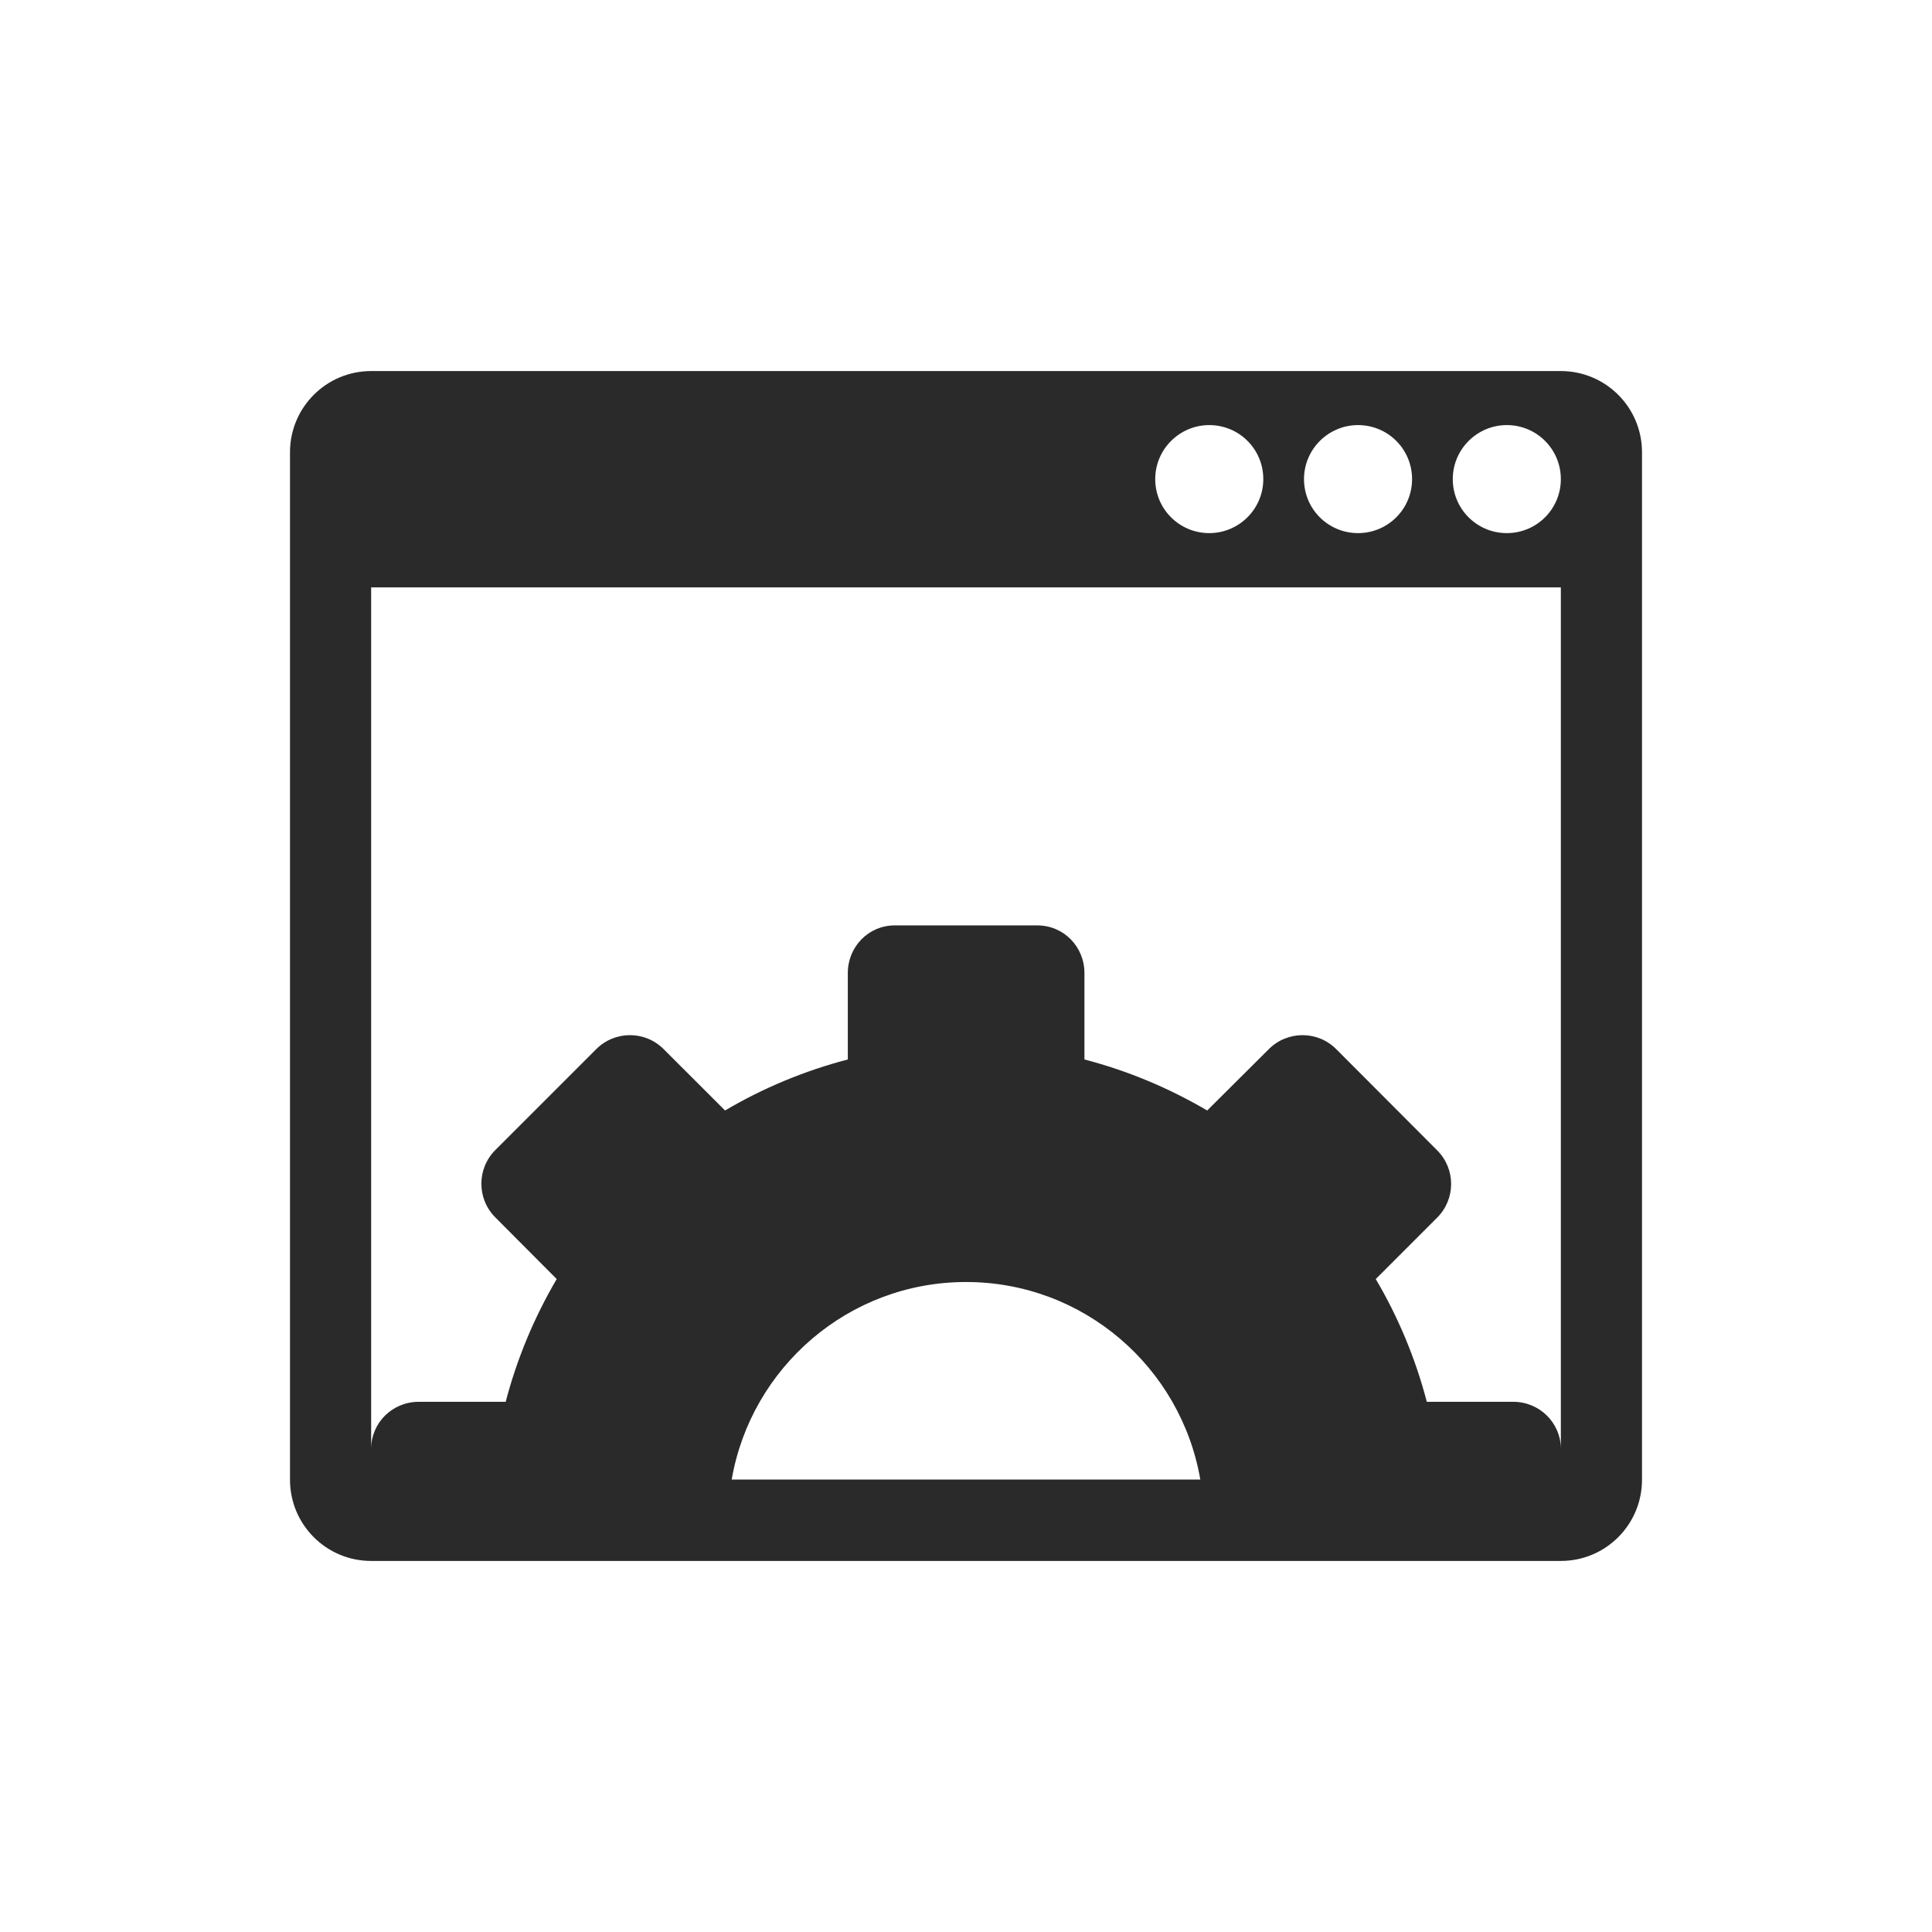
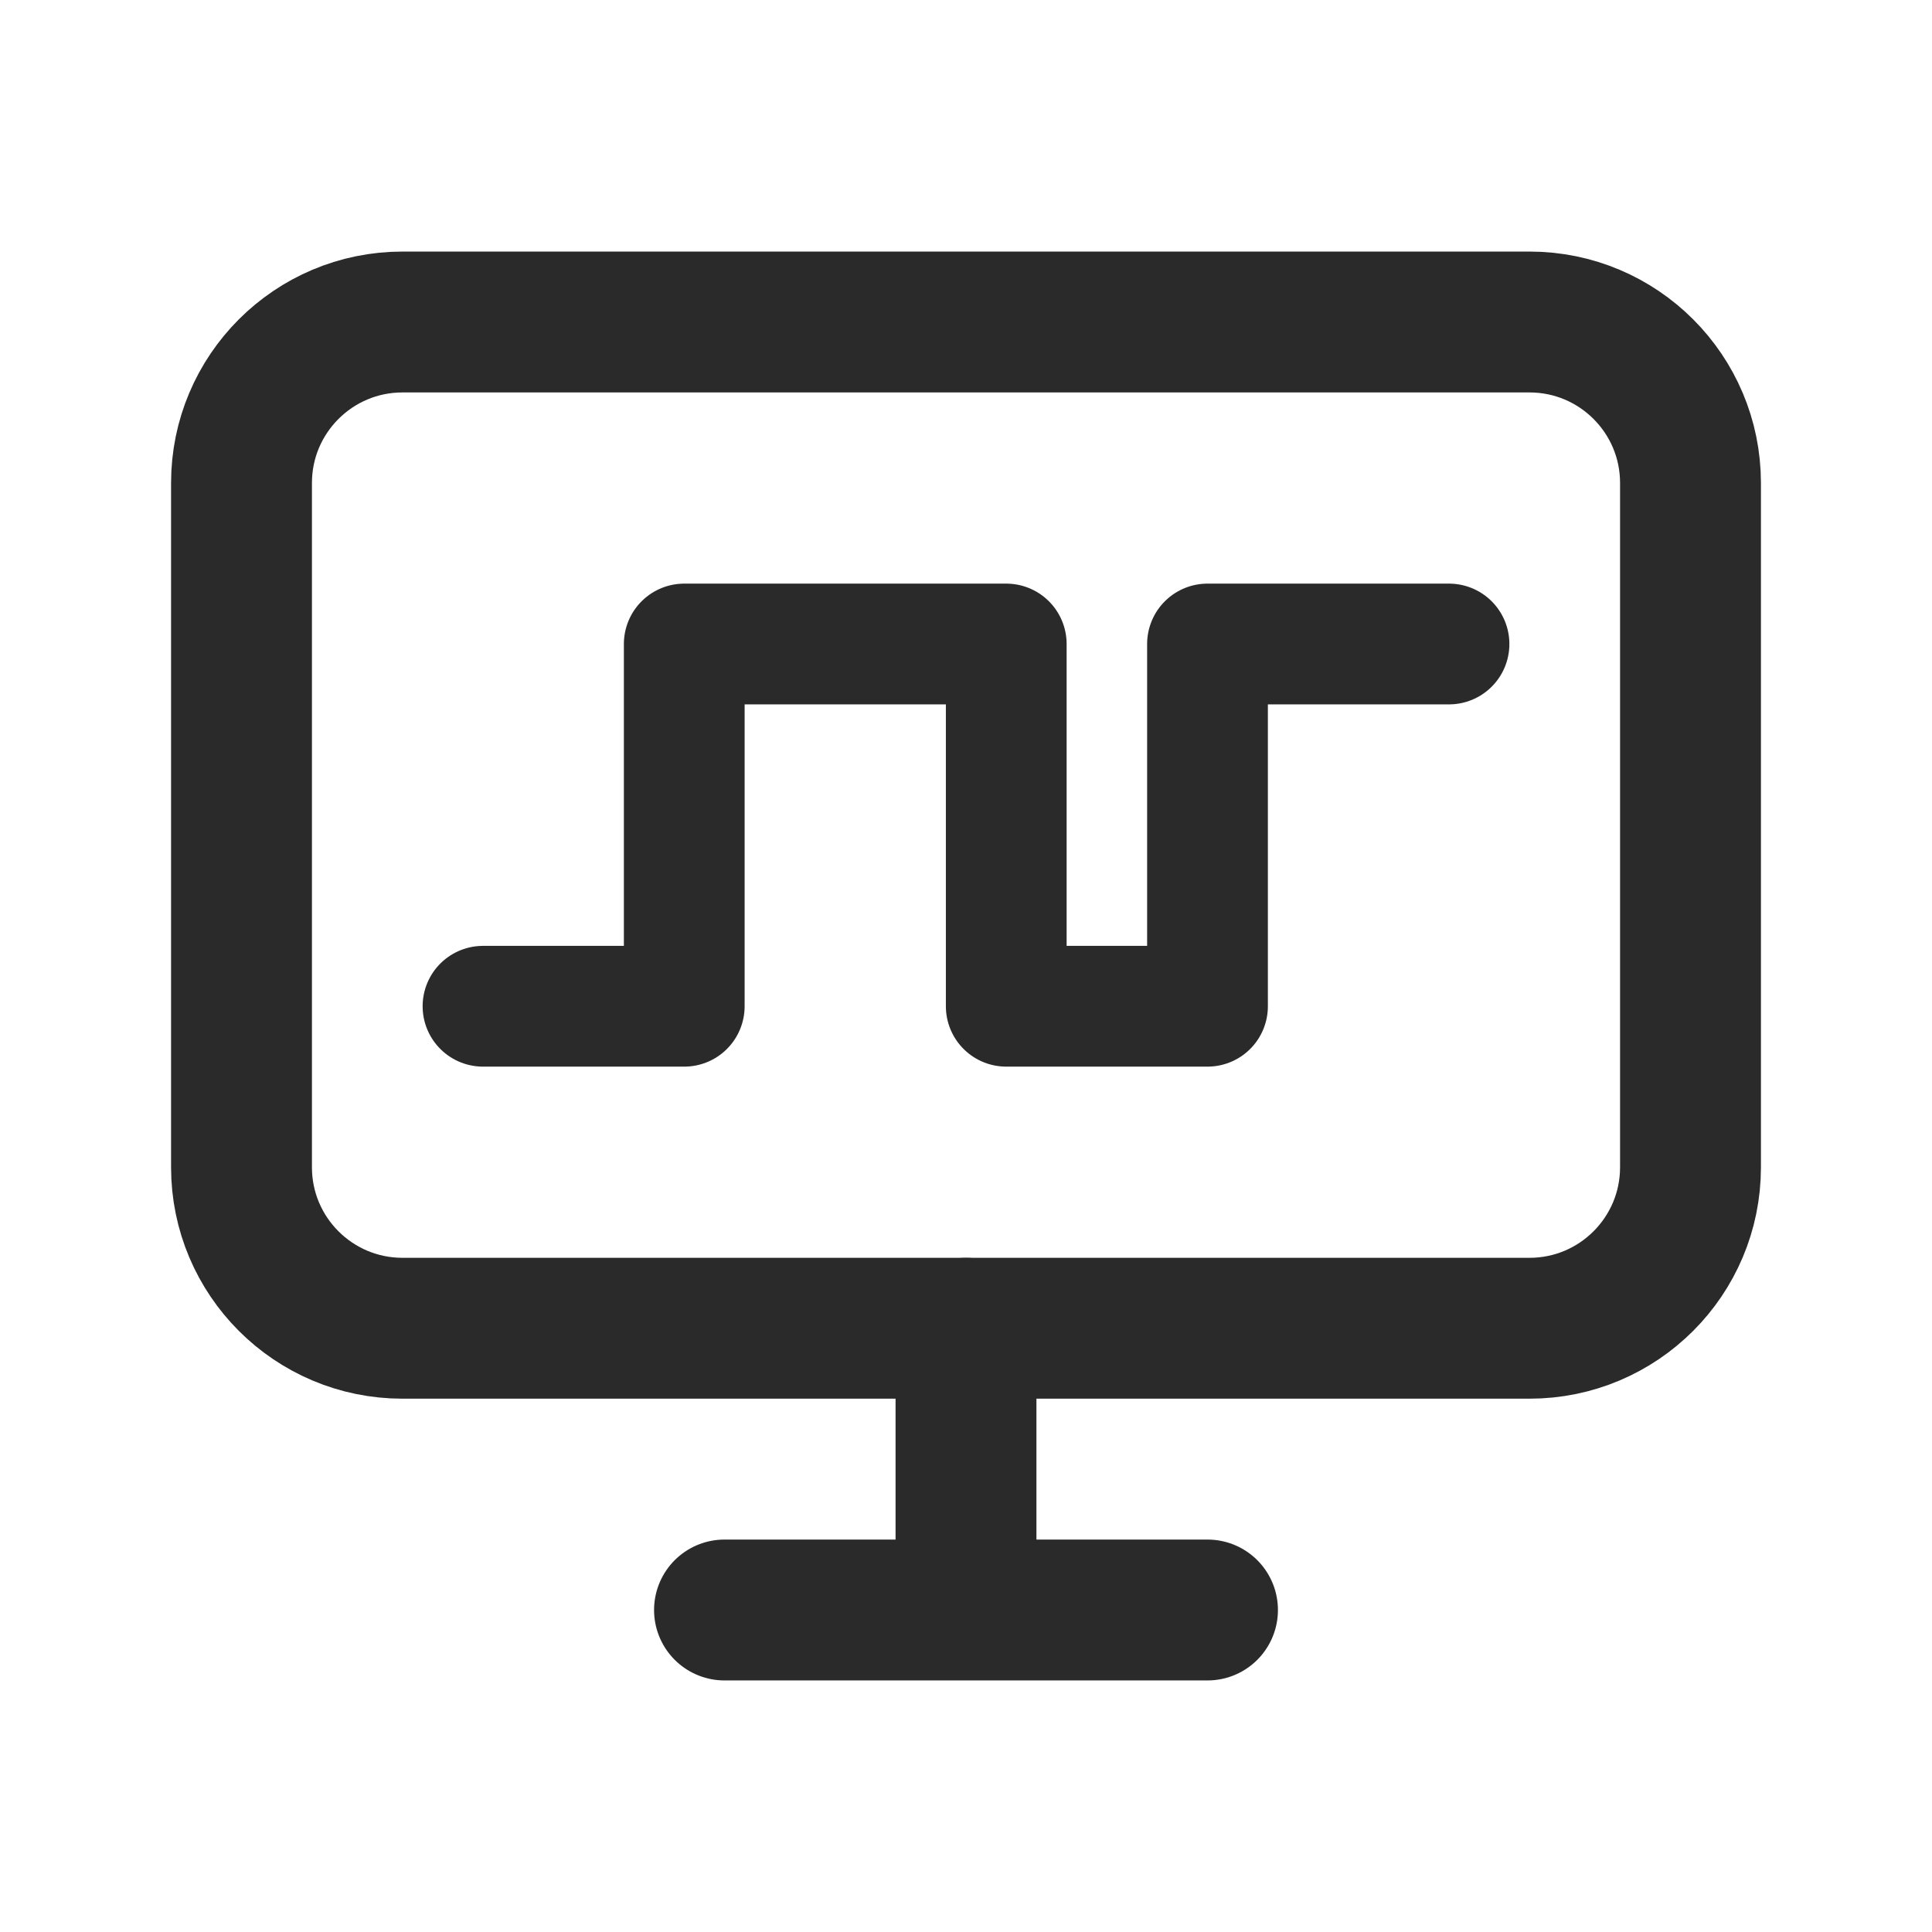
- <svg xmlns="http://www.w3.org/2000/svg" xmlns:ns1="http://schemas.microsoft.com/visio/2003/SVGExtensions/" width="512" height="512" viewBox="0 0 384 384" xml:space="preserve" class="st2" version="1.1" id="svg16" style="font-size:12px;overflow:visible;color-interpolation-filters:sRGB;fill:none;fill-rule:evenodd;stroke-linecap:square;stroke-miterlimit:3">
-   <defs id="defs20" />
-   <ns1:documentProperties ns1:langID="2052" ns1:viewMarkup="false" />
-   <style type="text/css" id="style2">
- 	
- 		.st1 {fill:#2a2a2a;stroke:none;stroke-linecap:butt;stroke-width:0.612}
- 		.st2 {fill:none;fill-rule:evenodd;font-size:12px;overflow:visible;stroke-linecap:square;stroke-miterlimit:3}
- 	
- 	</style>
-   <g ns1:mID="0" ns1:index="1" ns1:groupContext="foregroundPage" id="g14" transform="translate(0.216115,59.02193)">
-     <ns1:pageProperties ns1:drawingScale="0.0393701" ns1:pageScale="0.0393701" ns1:drawingUnits="24" ns1:shadowOffsetX="9" ns1:shadowOffsetY="-9" />
-     <g id="group283-1" ns1:mID="283" ns1:groupContext="group">
-       <g id="shape488-2" ns1:mID="488" ns1:groupContext="shape" transform="translate(57.424,-14.7521)">
-         <path d="M 252.59,29.48 H 16.13 C 7.22,29.48 0,36.7 0,45.61 v 204.24 c 0,8.91 7.22,16.13 16.13,16.13 h 236.46 c 8.91,0 16.13,-7.22 16.13,-16.13 V 45.61 c 0,-8.91 -7.22,-16.13 -16.13,-16.13 z m -40.31,10.74 c 5.94,0 10.74,4.79 10.74,10.74 0,5.94 -4.8,10.73 -10.74,10.73 -5.94,0 -10.74,-4.79 -10.74,-10.73 0,-5.95 4.85,-10.74 10.74,-10.74 z m -29.57,0 c 5.95,0 10.74,4.79 10.74,10.74 0,5.94 -4.84,10.73 -10.74,10.73 -5.94,0 -10.74,-4.79 -10.74,-10.73 0,-5.95 4.85,-10.74 10.74,-10.74 z M 87.79,249.8 c 3.84,-22.25 23.22,-39.26 46.57,-39.26 23.36,0 42.73,16.96 46.57,39.26 z m 164.8,-6.08 c 0,-5.21 -4.25,-9.37 -9.46,-9.37 h -17.18 c -2.24,-8.59 -5.71,-16.9 -10.15,-24.4 l 12.2,-12.2 c 3.71,-3.7 3.71,-9.69 0,-13.39 l -20.06,-20.11 c -3.7,-3.7 -9.69,-3.7 -13.39,0 l -12.25,12.2 c -7.54,-4.43 -15.81,-7.91 -24.4,-10.14 v -17.19 c 0,-5.21 -4.11,-9.46 -9.37,-9.46 h -28.34 c -5.21,0 -9.32,4.25 -9.32,9.46 v 17.19 c -8.59,2.23 -16.91,5.71 -24.4,10.14 l -12.21,-12.2 c -3.7,-3.7 -9.68,-3.7 -13.39,0 l -20.06,20.06 c -3.7,3.7 -3.7,9.69 0,13.39 l 12.2,12.25 c -4.43,7.54 -7.9,15.81 -10.14,24.4 H 25.59 c -5.21,0 -9.46,4.12 -9.46,9.37 V 72.48 H 252.59 Z M 241.85,61.69 c -5.94,0 -10.74,-4.79 -10.74,-10.73 0,-5.95 4.85,-10.74 10.74,-10.74 5.94,0 10.74,4.79 10.74,10.74 0,5.94 -4.8,10.73 -10.74,10.73 z" class="st1" id="path10" style="fill:#2a2a2a;stroke:none;stroke-width:0.612;stroke-linecap:butt" />
-       </g>
-     </g>
-   </g>
+ <svg xmlns="http://www.w3.org/2000/svg" width="24" height="24" viewBox="0 0 24 24" fill="none" stroke-width="1.75" stroke-linecap="round" stroke-linejoin="round">
+   <rect x="3" y="4" width="18" height="12.5" rx="2" stroke="#2A2A2A" />
+   <path d="M9 20 H15 M12 16.5 V20" stroke="#2A2A2A" />
+   <path d="M6 12.5 H8.5 V8 H12.5 V12.5 H15 V8 H18" stroke="#2A2A2A" stroke-width="1.5" />
</svg>
